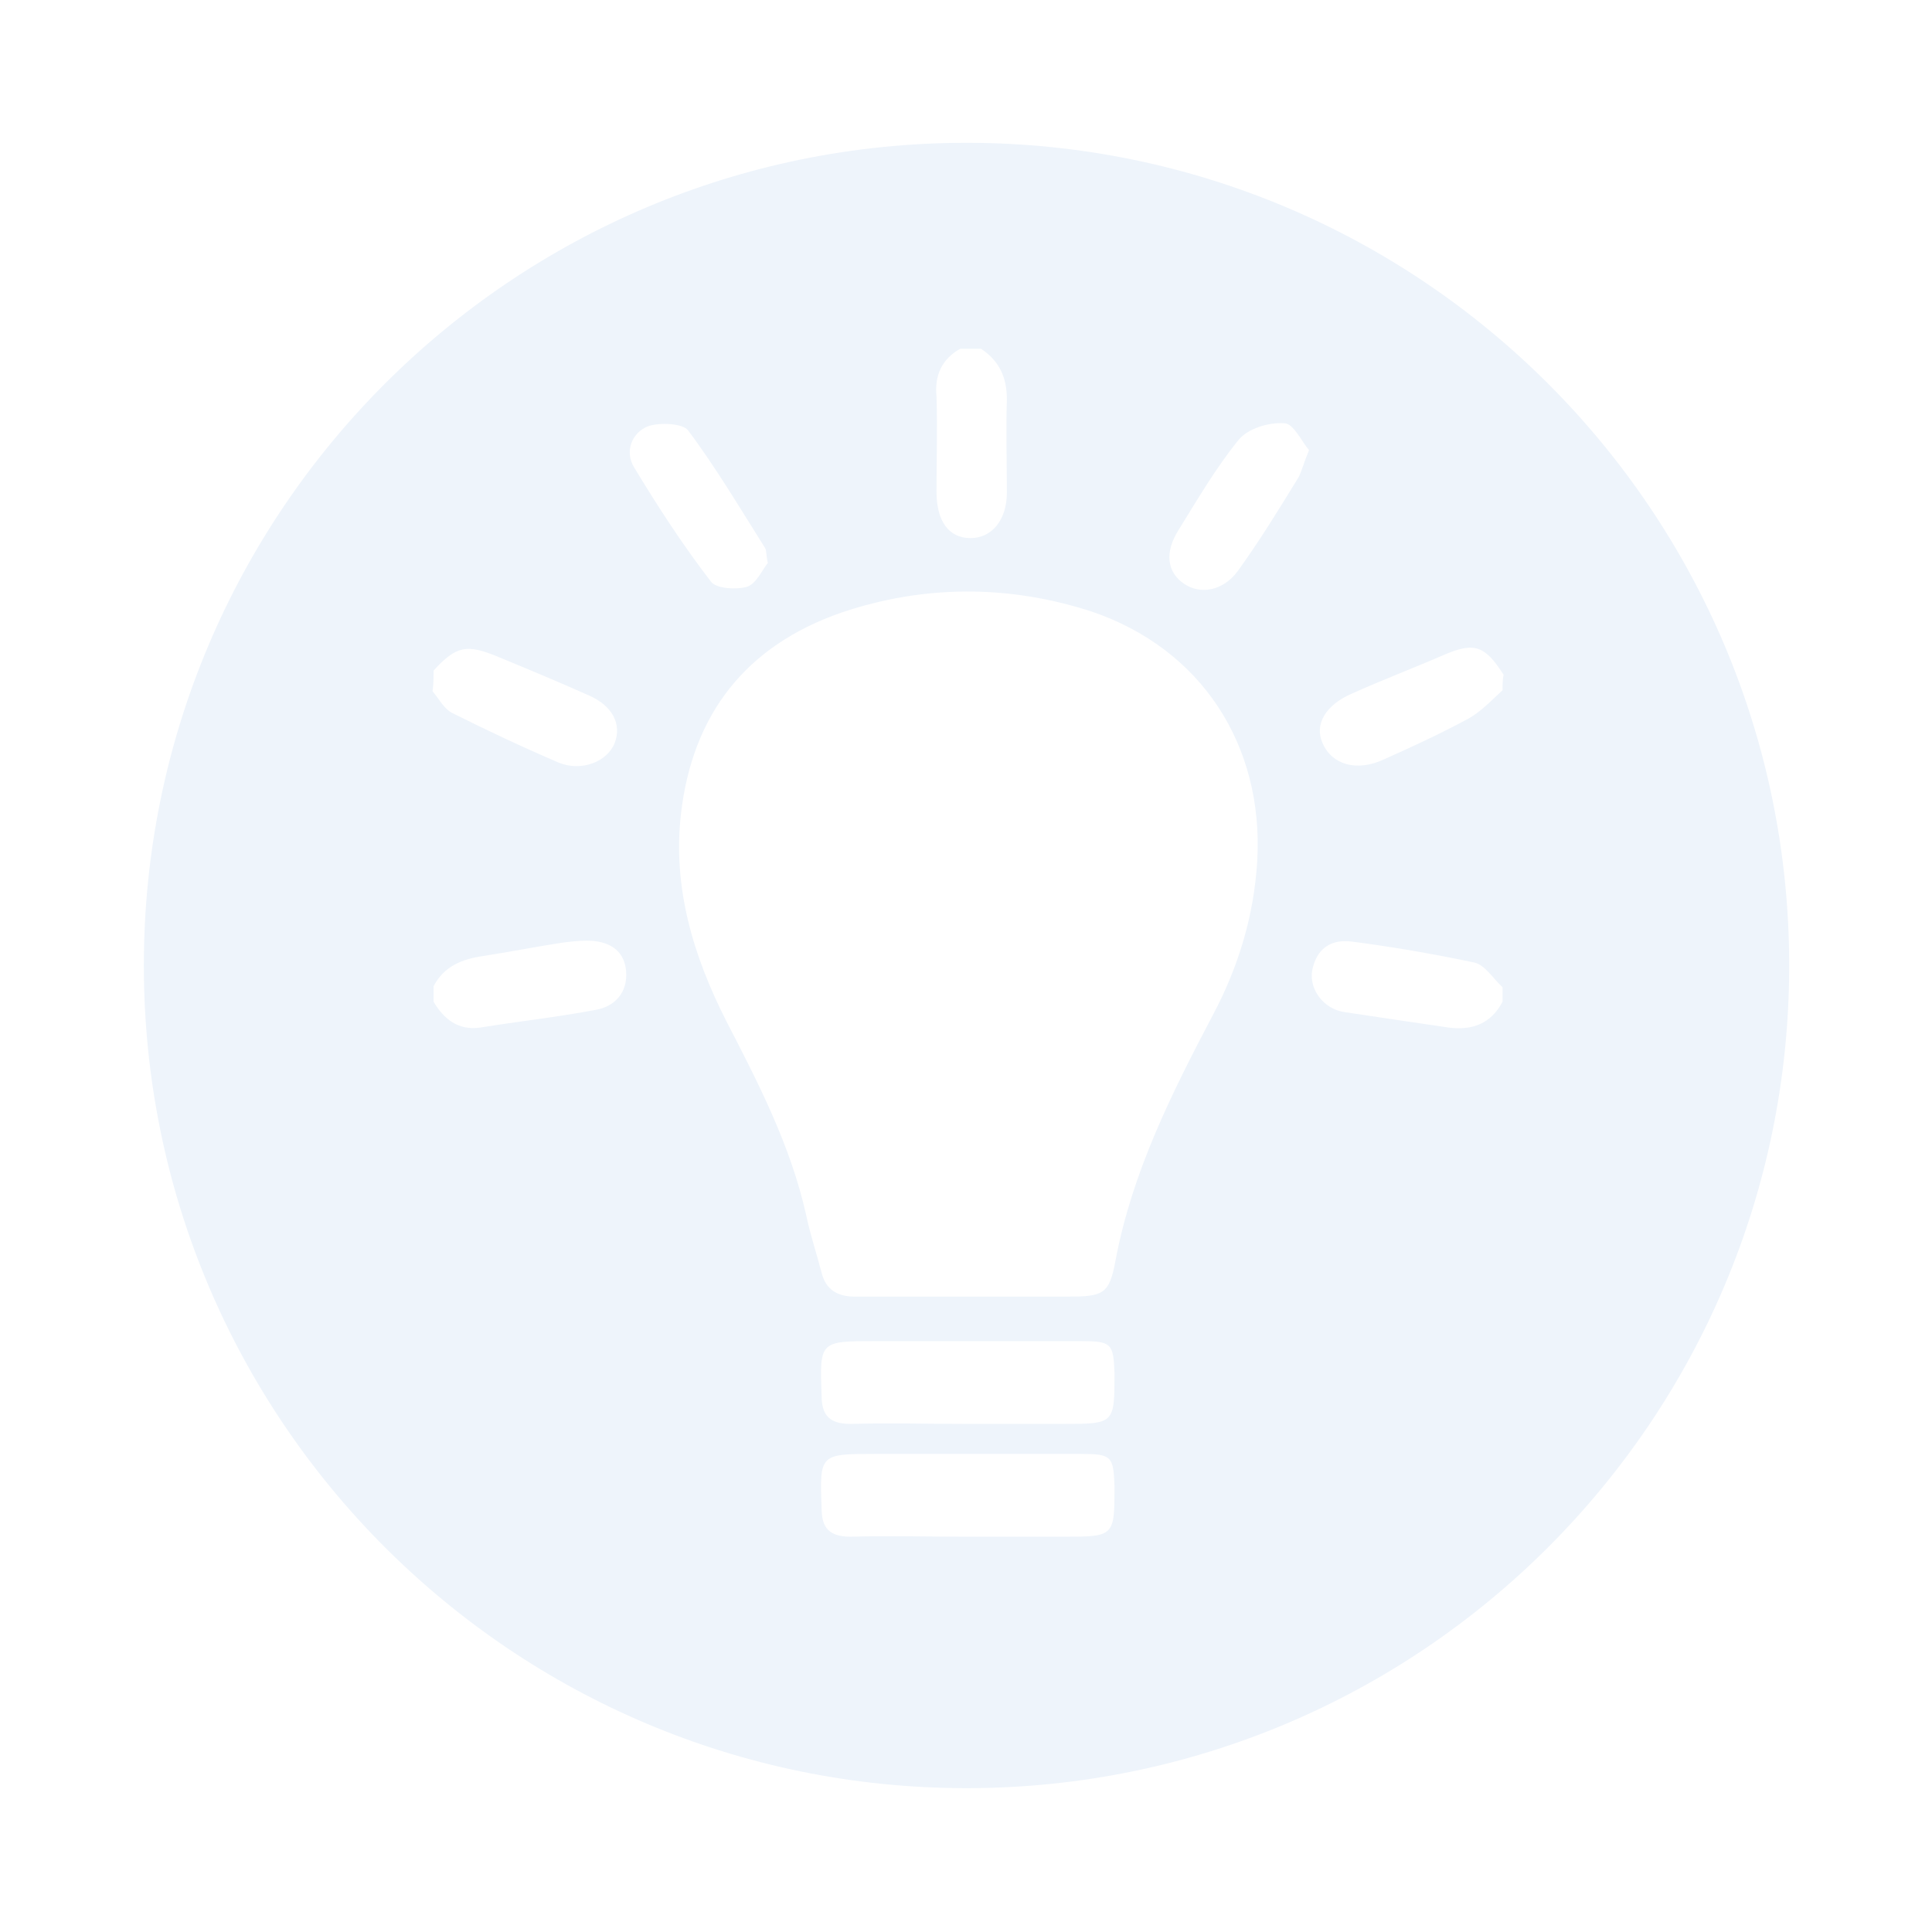
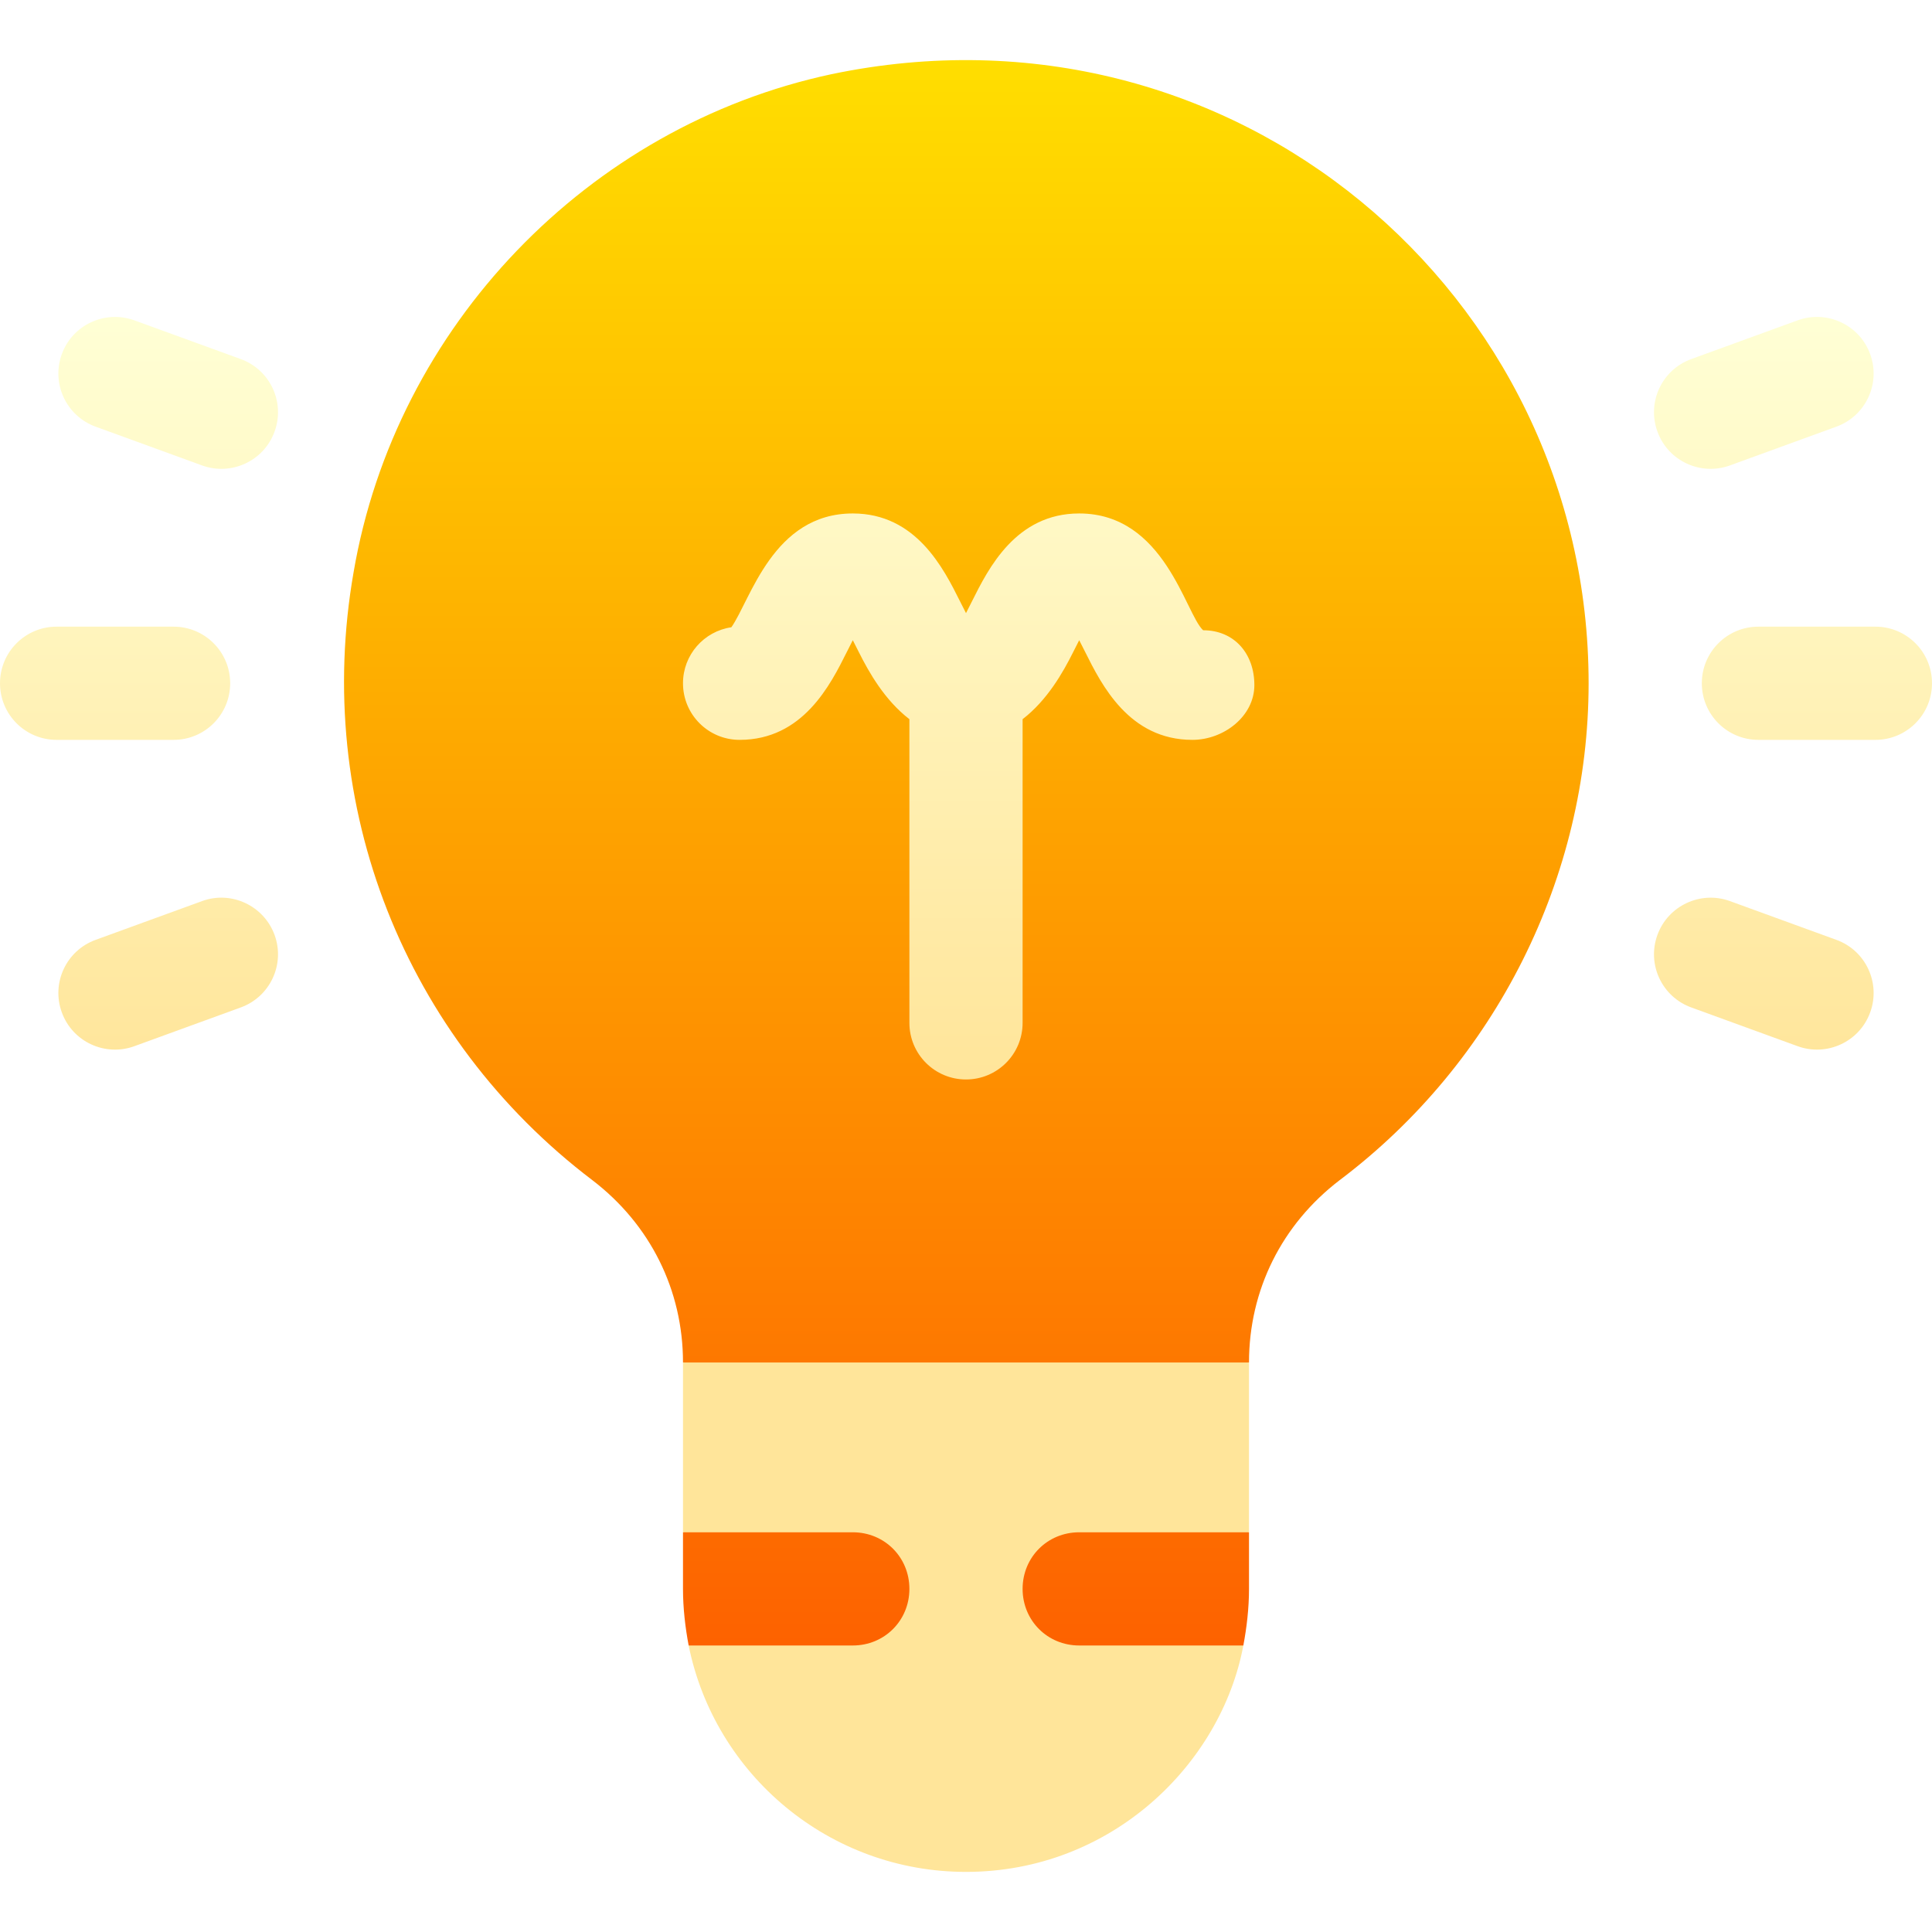
- <svg xmlns="http://www.w3.org/2000/svg" version="1.1" id="Layer_4_copy" x="0px" y="0px" viewBox="0 0 186.7 186.7" enable-background="new 0 0 186.7 186.7" xml:space="preserve">
+ <svg xmlns="http://www.w3.org/2000/svg" id="Capa_1" enable-background="new 0 0 512 512" height="512" viewBox="0 0 512 512" width="512">
+   <linearGradient id="SVGID_1_" gradientUnits="userSpaceOnUse" x1="256.086" x2="256.086" y1="466.071" y2="15.929">
+     <stop offset="0" stop-color="#fd5900" />
+     <stop offset="1" stop-color="#ffde00" />
+   </linearGradient>
+   <linearGradient id="SVGID_2_" gradientUnits="userSpaceOnUse" x1="256" x2="256" y1="286.071" y2="83.988">
+     <stop offset="0" stop-color="#ffe59a" />
+     <stop offset="1" stop-color="#ffffd5" />
+   </linearGradient>
  <g>
-     <rect x="0" y="0" fill="none" width="186.7" height="186.7" />
-     <path fill="#EEF4FB" d="M93.4,13.8c-43.9,0-79.5,35.6-79.5,79.5c0,43.9,35.6,79.5,79.5,79.5c43.9,0,79.5-35.6,79.5-79.5   C172.9,49.4,137.3,13.8,93.4,13.8z M92.8,33.7c0.7,0,1.3,0,2,0c1.8,1.2,2.5,2.8,2.5,4.9c-0.1,3,0,6,0,9c0,2.7-1.5,4.4-3.5,4.4   c-2.1,0-3.3-1.6-3.3-4.5c0-3.1,0.1-6.1,0-9.2C90.3,36.3,91,34.7,92.8,33.7z M41.9,64.8c2.2-2.4,3.2-2.6,6.3-1.3   c2.9,1.2,5.8,2.4,8.7,3.7c2.3,1,3.2,2.8,2.5,4.6c-0.7,1.8-3.2,2.8-5.4,1.9c-3.5-1.5-6.9-3.1-10.3-4.8c-0.8-0.4-1.3-1.4-1.9-2.1   C41.9,66.1,41.9,65.4,41.9,64.8z M57.5,97.6c-3.7,0.7-7.4,1.1-11.1,1.7c-2.1,0.3-3.5-0.8-4.5-2.5c0-0.5,0-1,0-1.5   c1-1.9,2.7-2.6,4.7-2.9c2.6-0.4,5.1-0.9,7.7-1.3c0.8-0.1,1.6-0.2,2.4-0.2c2,0,3.6,0.8,3.8,2.9C60.7,95.9,59.4,97.3,57.5,97.6z    M62.6,41.2c1.1-0.4,3.4-0.3,3.9,0.4c2.7,3.6,5,7.5,7.4,11.3c0.2,0.3,0.1,0.6,0.3,1.5c-0.5,0.6-1.1,2-2,2.3c-1,0.3-3,0.2-3.5-0.5   c-2.7-3.5-5.1-7.2-7.4-11C60.3,43.6,61.1,41.8,62.6,41.2z M102.7,148.5c-3.1,0-6.2,0-9.3,0c-3.7,0-7.5-0.1-11.2,0   c-2,0-2.8-0.8-2.8-2.7c-0.2-5.3-0.2-5.3,5.2-5.3c6.6,0,13.2,0,19.8,0c3,0,3.2,0.2,3.3,3.1C107.7,148.5,107.7,148.5,102.7,148.5z    M102.7,137.6c-3.1,0-6.2,0-9.3,0c-3.7,0-7.5-0.1-11.2,0c-2,0-2.8-0.8-2.8-2.7c-0.2-5.3-0.2-5.3,5.2-5.3c6.6,0,13.2,0,19.8,0   c3,0,3.2,0.2,3.3,3.1C107.7,137.6,107.7,137.6,102.7,137.6z M121.5,83.1c-0.3,5.3-1.8,10.3-4.3,15c-4,7.6-7.8,15.2-9.4,23.7   c-0.6,3.3-1.2,3.5-4.7,3.5c-3.2,0-6.4,0-9.5,0c-3.7,0-7.3,0-11,0c-1.7,0-2.8-0.7-3.2-2.3c-0.5-1.9-1.1-3.7-1.5-5.6   c-1.5-6.7-4.6-12.7-7.7-18.7c-3.2-6.3-5.2-12.9-4.4-20c1.1-9.7,6.3-16.3,15.5-19.5c8-2.7,16.2-2.7,24.2-0.1   C116.1,62.7,122.1,72,121.5,83.1z M125.5,46.1c-1.9,3.1-3.8,6.2-5.9,9.1c-1.4,1.9-3.6,2.3-5.2,1.2c-1.6-1.1-1.9-3-0.5-5.2   c1.8-2.9,3.6-6,5.8-8.7c0.9-1.1,2.9-1.7,4.4-1.6c0.9,0,1.7,1.8,2.4,2.6C126,44.7,125.8,45.5,125.5,46.1z M145.2,96.8   c-1.1,2.1-2.9,2.8-5.2,2.5c-3.4-0.5-6.8-1-10.1-1.5c-2-0.3-3.4-2.2-3.1-4c0.4-2.1,1.8-3.1,3.9-2.8c3.9,0.5,7.9,1.2,11.7,2   c1.1,0.2,1.9,1.6,2.8,2.4C145.2,95.8,145.2,96.3,145.2,96.8z M145.2,66.7c-1.1,1-2.1,2.1-3.4,2.8c-2.6,1.4-5.4,2.7-8.1,3.9   c-2.6,1.2-5,0.5-5.9-1.6c-0.8-1.8,0.3-3.7,2.9-4.8c2.9-1.3,5.8-2.4,8.8-3.7c3-1.3,4-0.9,5.8,1.9C145.2,65.7,145.2,66.2,145.2,66.7z   " />
+     <g>
+       <g>
+         <path d="m220.3 19.671c-64.501 13.801-115.499 66.9-126.599 131.999-10.801 61.8 13.499 123.301 63.3 161.102 15.3 11.699 24 29.099 24 48.3l42.336 16.776-42.337 28.223v15c0 5.099.601 10.199 1.5 15l43.5 30 30-30 30 30 43.5-30c.899-4.801 1.5-9.901 1.5-15v-15l-42.037-28.024 42.037-16.976c0-19.2 8.699-36.601 24-48.3 41.4-31.201 66-80.402 66-131.7 0-103.13-94.159-183.728-200.7-161.4zm35.7 386.4-25.311-25.311 26.021 10.311 23.969-9.679z" fill="url(#SVGID_1_)" />
+       </g>
+     </g>
+     <g>
+       <g>
+         <path d="m181 406.071h45c8.401 0 15 6.599 15 15 0 8.399-6.599 15-15 15h-43.5c6.901 34.2 37.2 60 73.5 60 38.542 0 67.604-28.562 73.5-60h-43.5c-8.401 0-15-6.601-15-15 0-8.401 6.599-15 15-15h45v-45h-150zm-127.456-167.27-28.198 10.269c-7.793 2.827-11.807 11.44-8.965 19.219 2.855 7.866 11.532 11.772 19.219 8.965l28.198-10.269c7.793-2.827 11.807-11.44 8.965-19.219s-11.499-11.807-19.219-8.965zm404.912-115.459 28.198-10.269c7.793-2.827 11.807-11.44 8.965-19.219-2.827-7.793-11.47-11.777-19.219-8.965l-28.198 10.269c-7.793 2.827-11.807 11.44-8.965 19.219 2.856 7.866 11.532 11.772 19.219 8.965zm-394.658-28.184-28.198-10.268c-7.764-2.798-16.392 1.172-19.219 8.965-2.842 7.778 1.172 16.392 8.965 19.219l28.198 10.269c7.675 2.803 16.36-1.088 19.219-8.965 2.841-7.779-1.172-16.393-8.965-19.22zm422.856 153.911-28.198-10.269c-7.749-2.827-16.392 1.187-19.219 8.965-2.842 7.778 1.172 16.392 8.965 19.219l28.198 10.269c7.675 2.803 16.36-1.088 19.219-8.965 2.842-7.778-1.172-16.392-8.965-19.219zm-425.654-67.998c0-8.291-6.709-15-15-15h-31c-8.291 0-15 6.709-15 15s6.709 15 15 15h31c8.291 0 15-6.709 15-15zm436-15h-31c-8.291 0-15 6.709-15 15s6.709 15 15 15h31c8.291 0 15-6.709 15-15s-6.709-15-15-15zm-178.158.952c-4.726-4.348-10.152-30.952-32.842-30.952-16.772 0-24.067 14.575-28.418 23.291-.469.938-1.011 2.036-1.582 3.12-.571-1.084-1.113-2.183-1.582-3.12-4.351-8.716-11.646-23.291-28.418-23.291-21.195 0-27.104 22.972-32.183 30.161-7.251 1.055-12.817 7.295-12.817 14.839 0 8.291 6.709 15 15 15 16.772 0 24.067-14.575 28.418-23.291.469-.938 1.011-2.036 1.582-3.12.571 1.084 1.113 2.183 1.582 3.12 2.703 5.416 6.874 12.772 13.418 17.811v80.48c0 8.291 6.709 15 15 15s15-6.709 15-15v-80.48c6.544-5.039 10.715-12.394 13.418-17.811.469-.938 1.011-2.036 1.582-3.12.571 1.084 1.113 2.183 1.582 3.12 4.351 8.716 11.646 23.291 28.418 23.291 8.291 0 16.421-6.24 16.421-14.517 0-8.29-5.288-14.531-13.579-14.531z" fill="url(#SVGID_2_)" />
+       </g>
+     </g>
  </g>
</svg>
